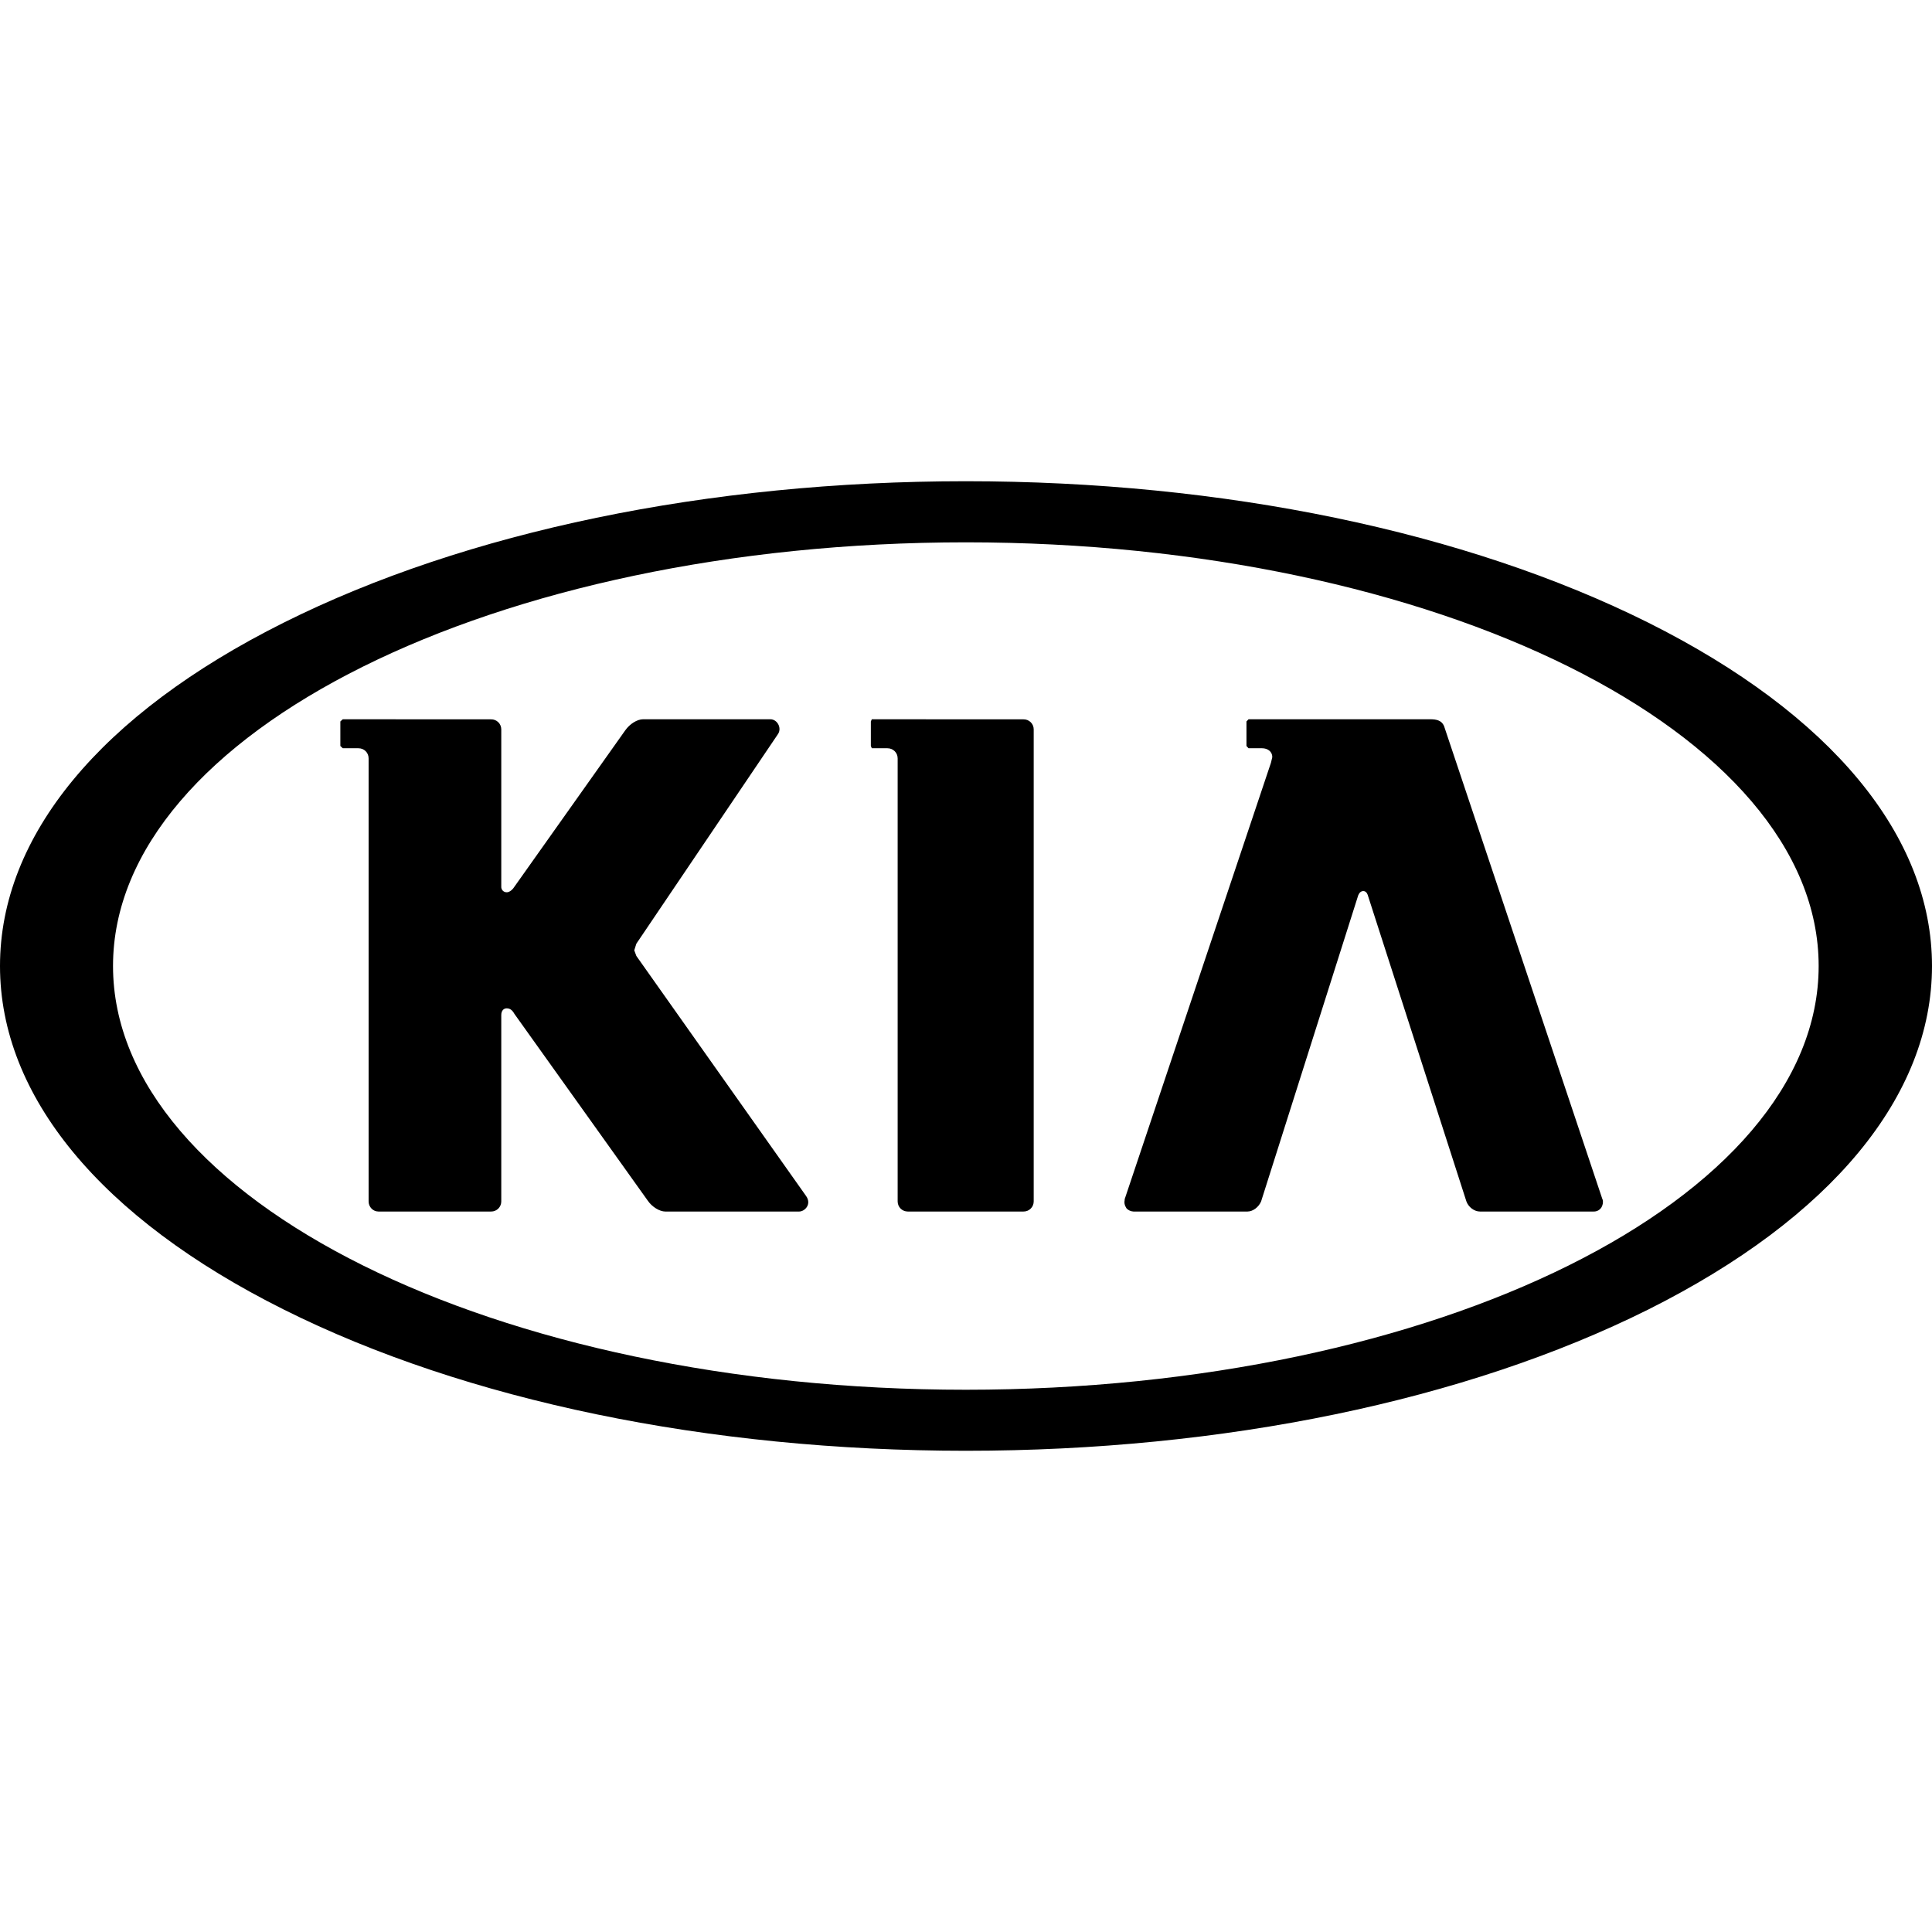
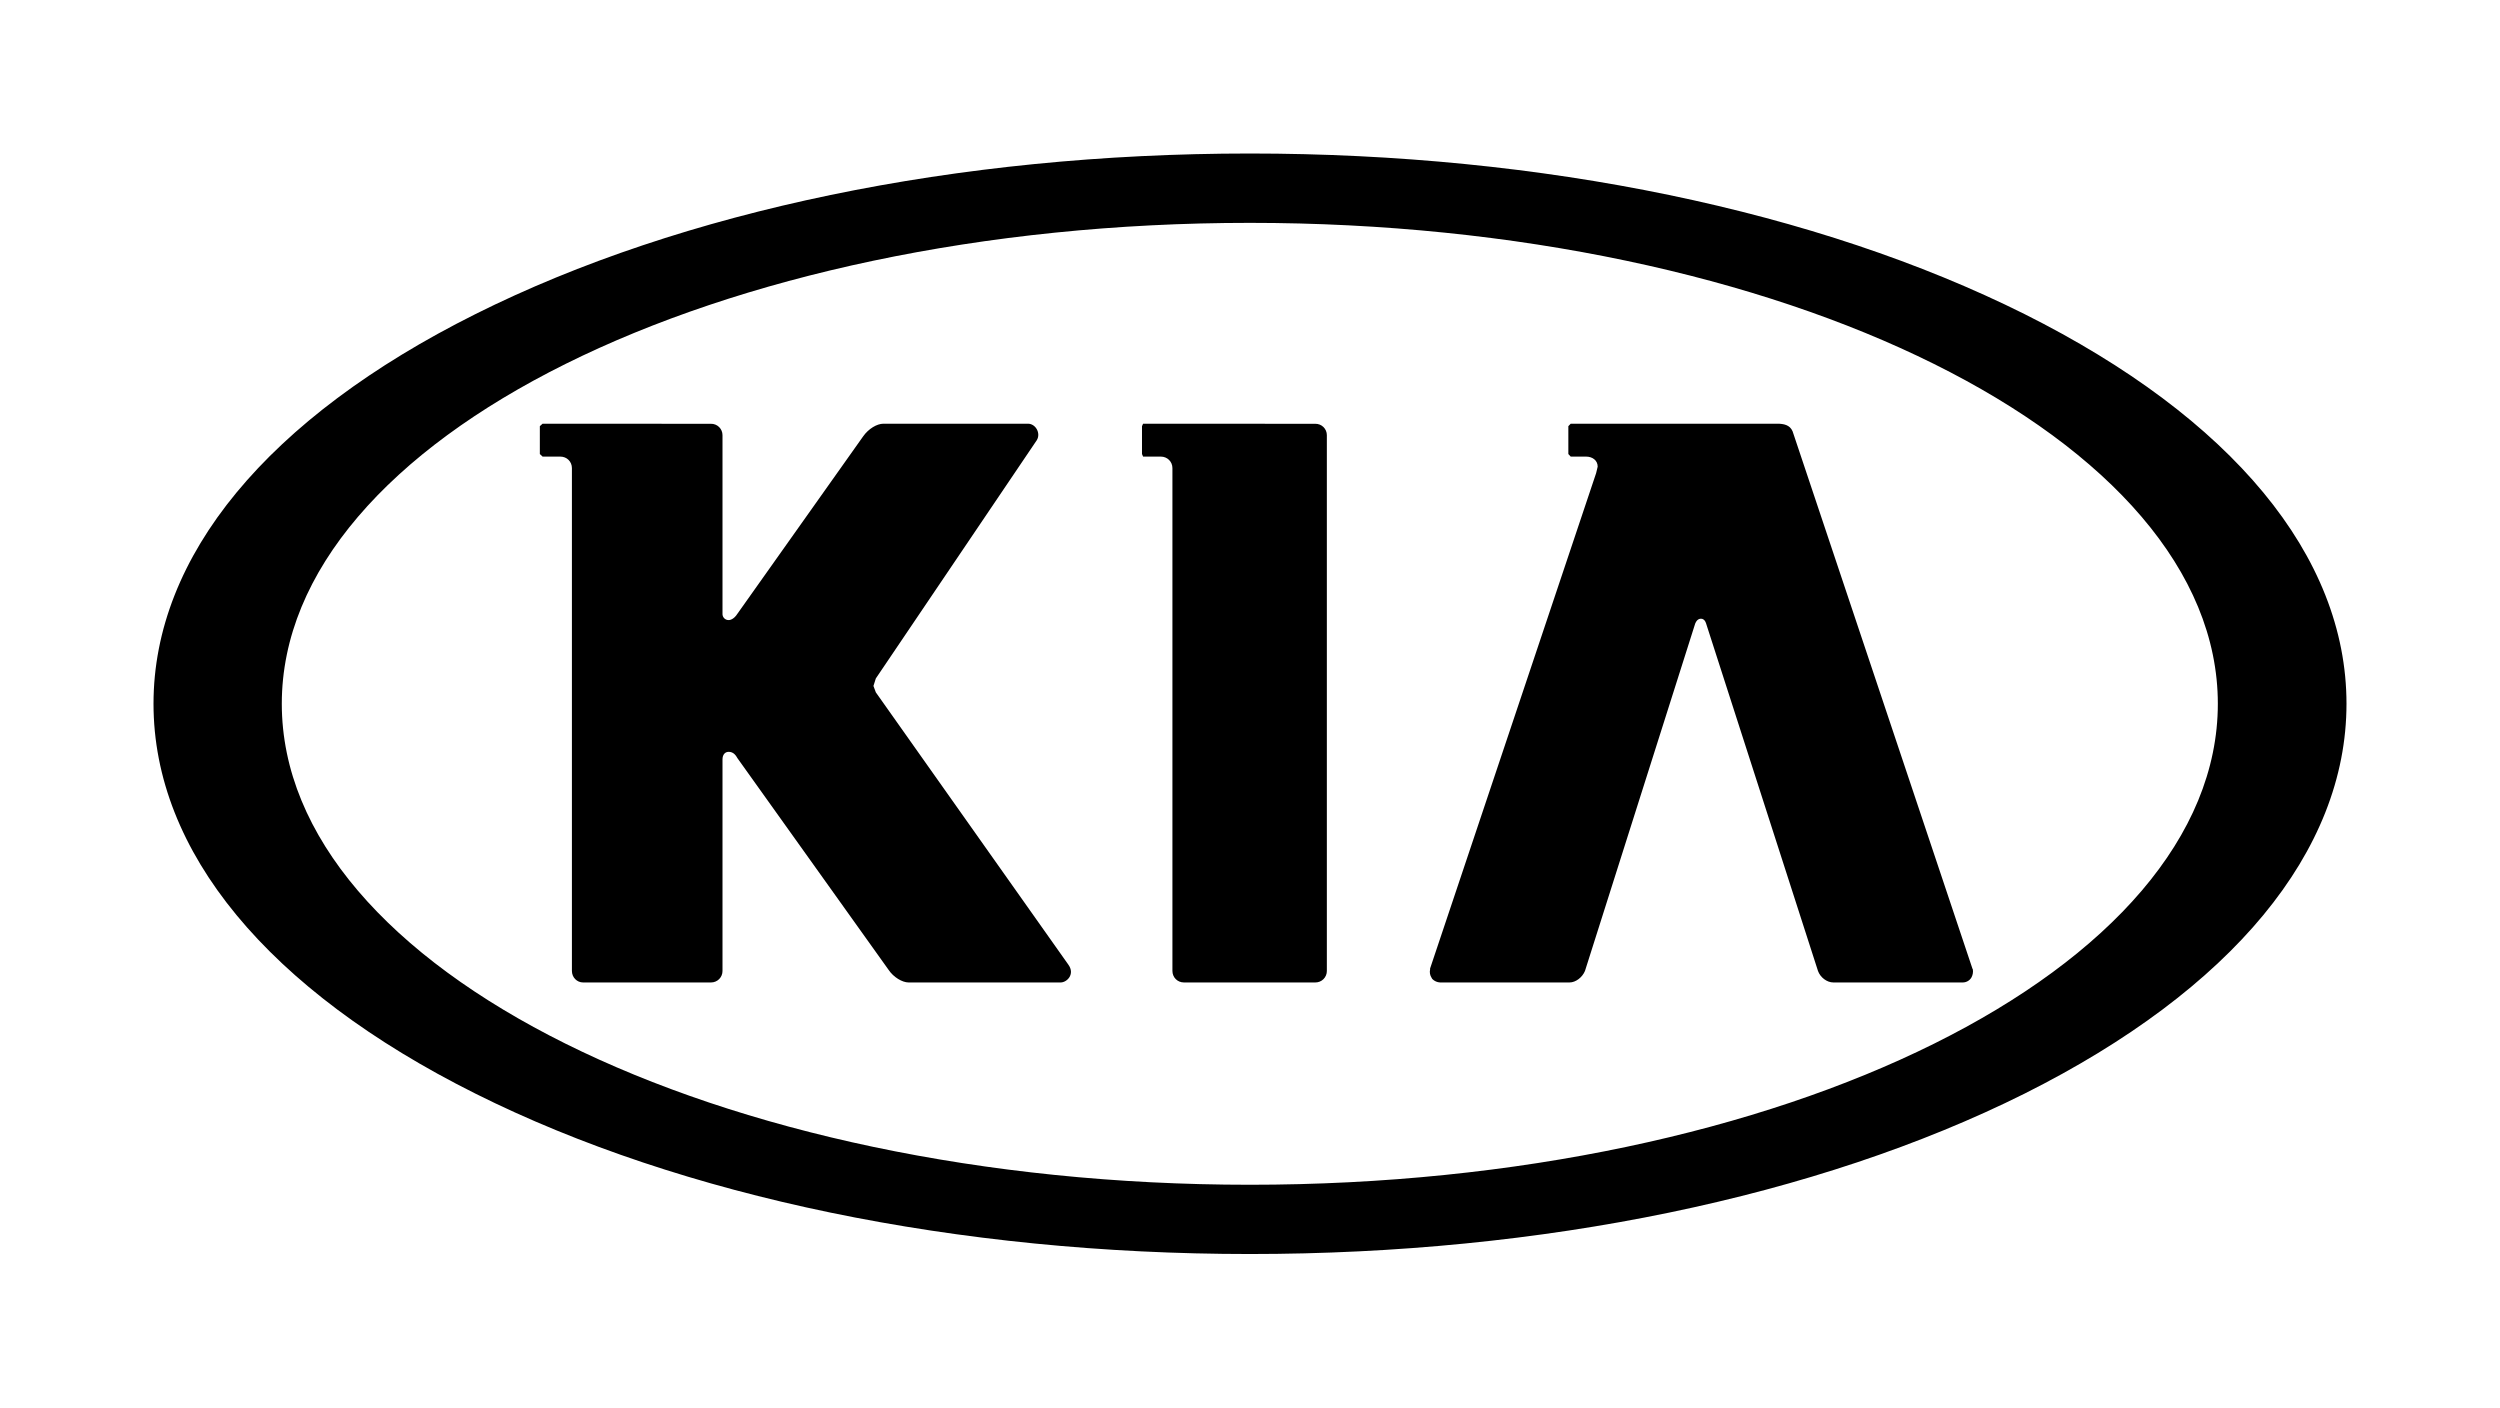
- <svg xmlns="http://www.w3.org/2000/svg" fill="#000000" width="800px" height="800px" viewBox="0 0 24 24" role="img">
+ <svg xmlns="http://www.w3.org/2000/svg" fill="#000000" viewBox="-1.68 4.298 27.36 15.404" role="img">
  <path d="M4.258 8.935l-.03.027v.305l.03.028h.194c.072 0 .127.055.127.126v5.503c0 .07.055.126.122.126h1.4a.125.125 0 0 0 .126-.126V12.61c0-.056.03-.084.068-.084.054 0 .08.042.096.07l1.653 2.315c.055.083.152.139.219.139h1.665c.068 0 .16-.09.084-.195l-2.107-2.98-.026-.07.026-.082 1.762-2.608c.046-.076-.013-.18-.097-.18H7.989c-.072 0-.164.055-.223.139l-1.375 1.94c-.042.067-.088.07-.093.07h-.003a.066.066 0 0 1-.068-.07V9.06a.124.124 0 0 0-.127-.124zm11.252 0l-.026.027v.305l.026.028h.168c.068 0 .127.04.127.11l-.017.071-1.817 5.421v.01a.119.119 0 0 0 .017.093c.004.005.004.01.008.013a.127.127 0 0 0 .084.037h1.417c.068 0 .14-.056.169-.126l1.205-3.798s.017-.057.064-.057c.046 0 .058.057.058.057l1.223 3.798c.025.07.097.126.168.126h1.413a.11.11 0 0 0 .097-.052.14.14 0 0 0 .017-.09c0-.003-.005-.007-.005-.01l-1.968-5.88c-.03-.07-.097-.083-.169-.083zm-4.68 0l-.012.027v.305l.012.028h.194c.071 0 .127.055.127.126v5.503c0 .07.055.126.126.126h1.438a.125.125 0 0 0 .126-.126V9.06a.124.124 0 0 0-.126-.124zM22.592 12c0 2.902-4.751 5.264-10.594 5.264-5.843 0-10.594-2.362-10.594-5.264 0-2.901 4.751-5.263 10.594-5.263C17.84 6.737 22.592 9.1 22.592 12m-2.116-4.265c-2.268-1.132-5.278-1.757-8.478-1.757s-6.21.625-8.474 1.757C1.248 8.872 0 10.385 0 12c0 1.615 1.248 3.13 3.524 4.267 2.264 1.132 5.274 1.755 8.474 1.755s6.21-.623 8.478-1.755C22.748 15.129 24 13.615 24 12c0-1.615-1.252-3.128-3.524-4.265Z" />
</svg>
